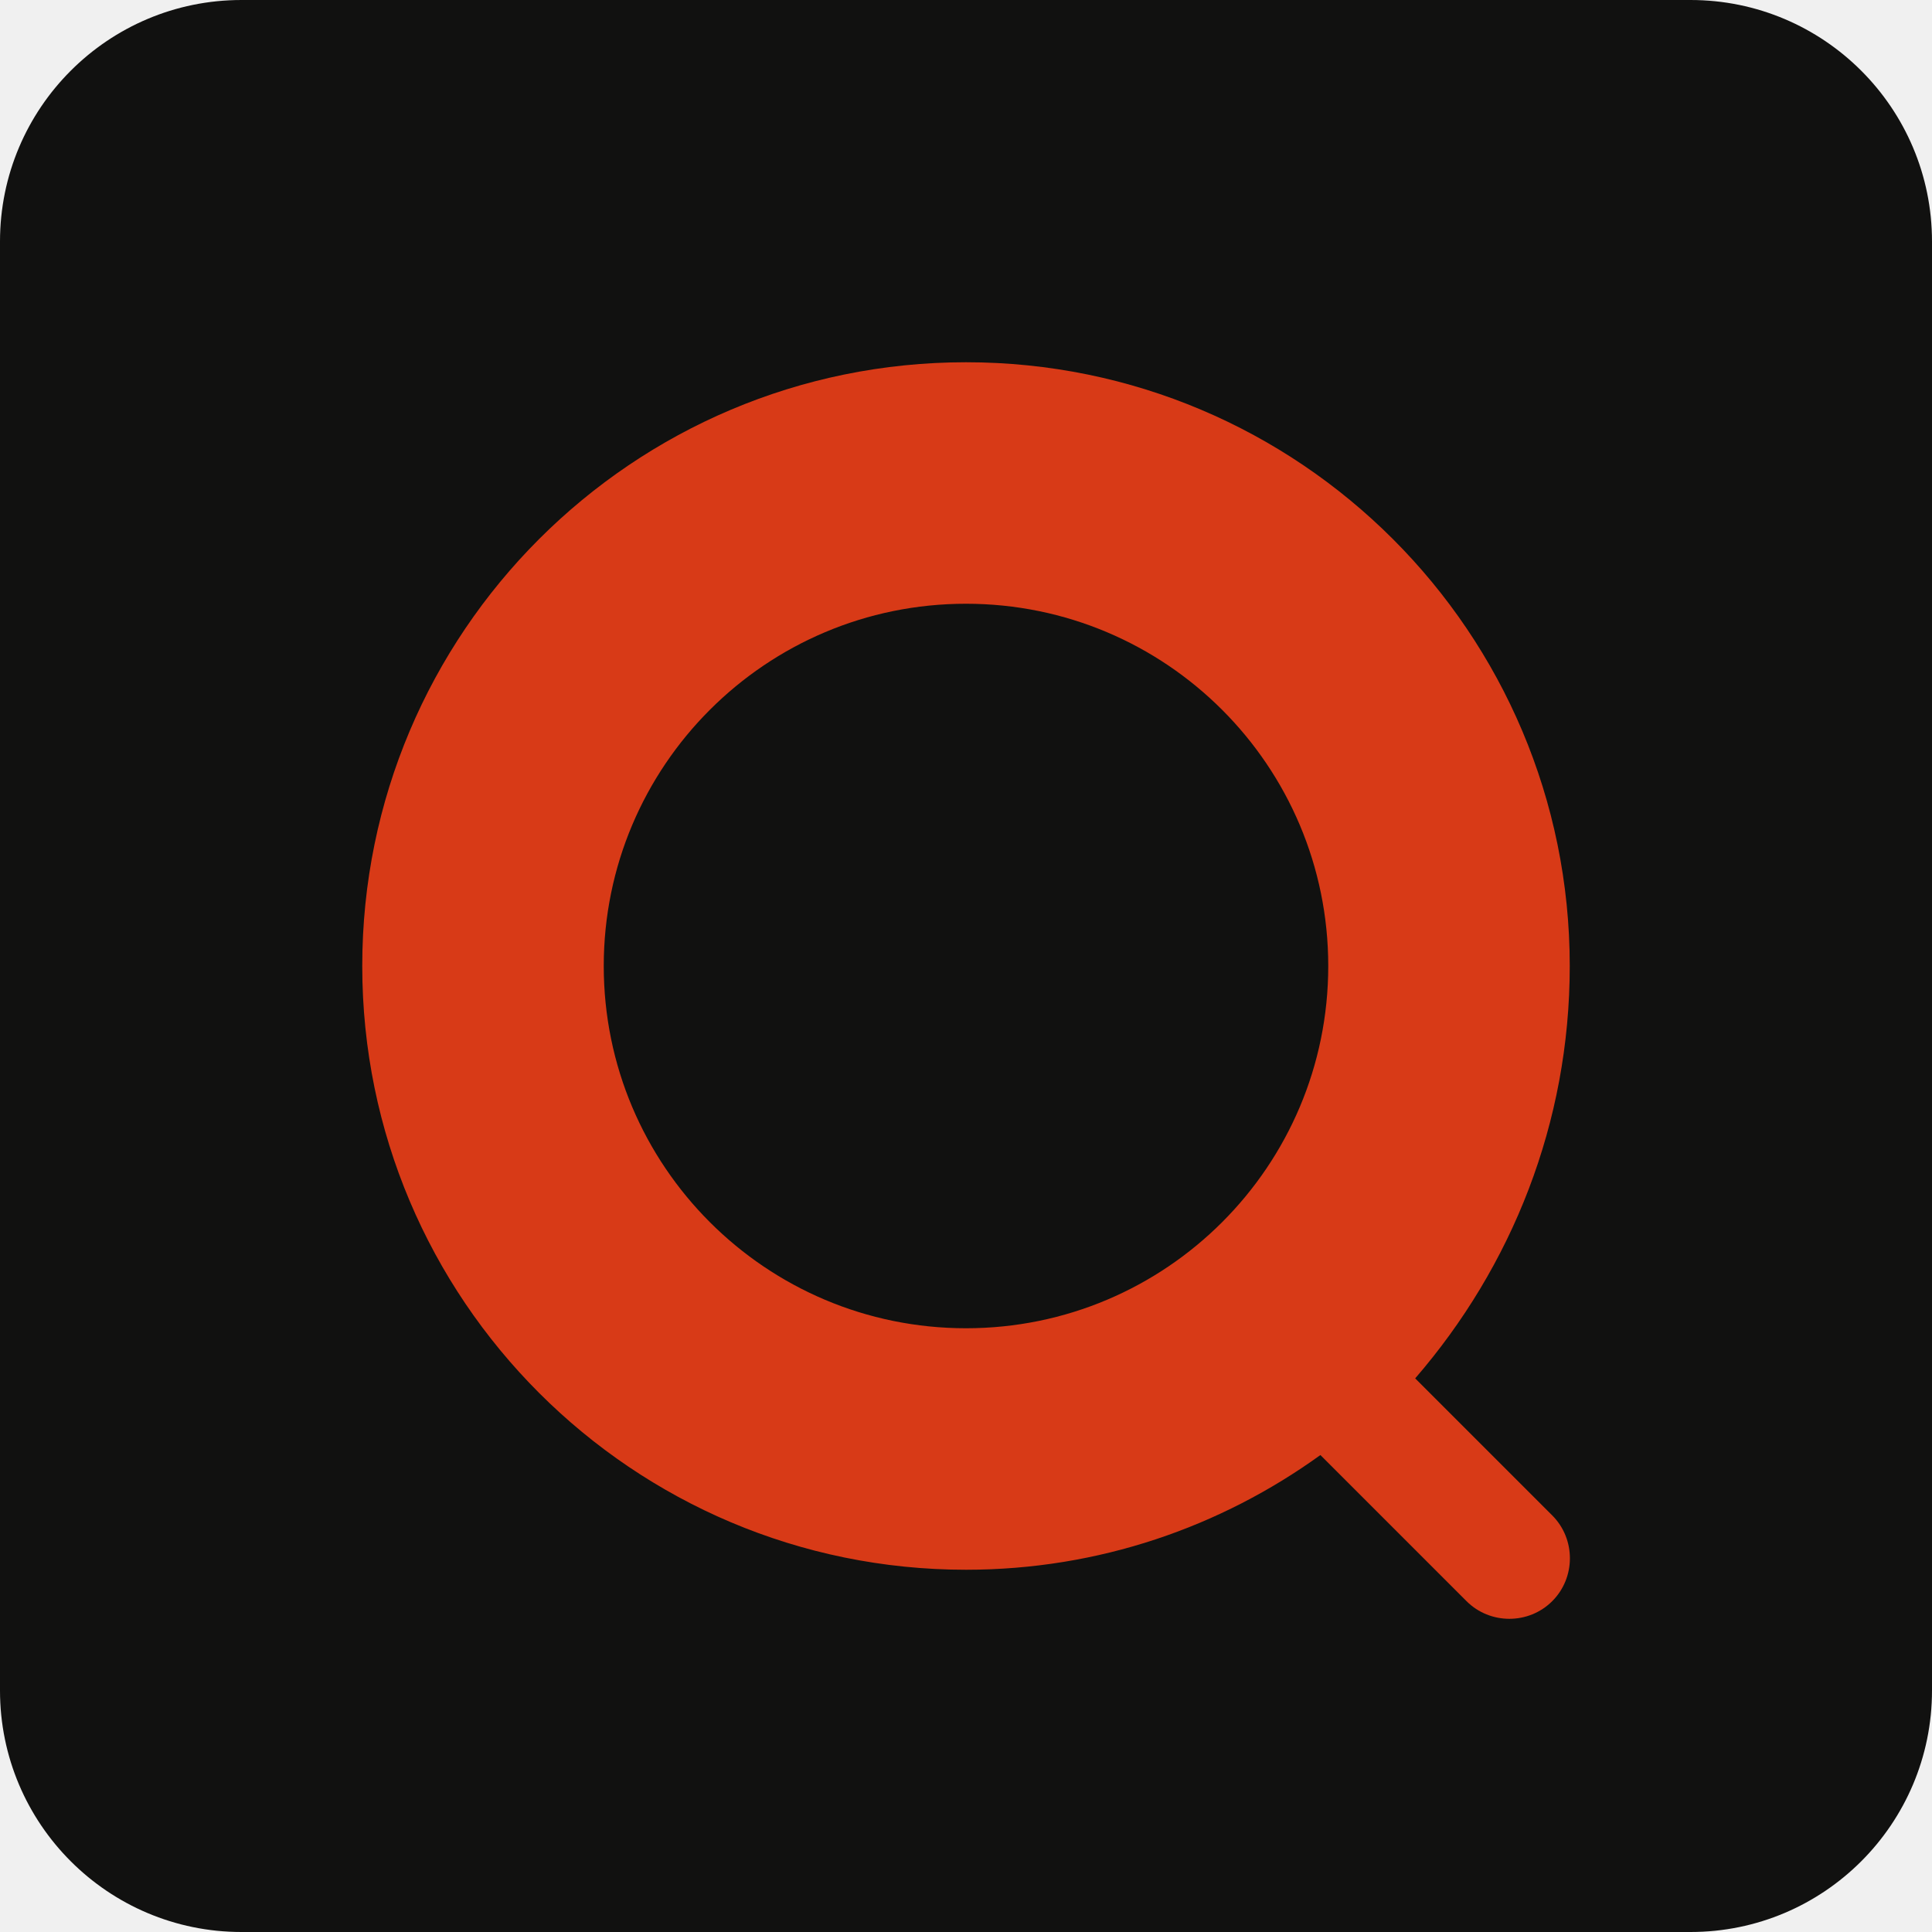
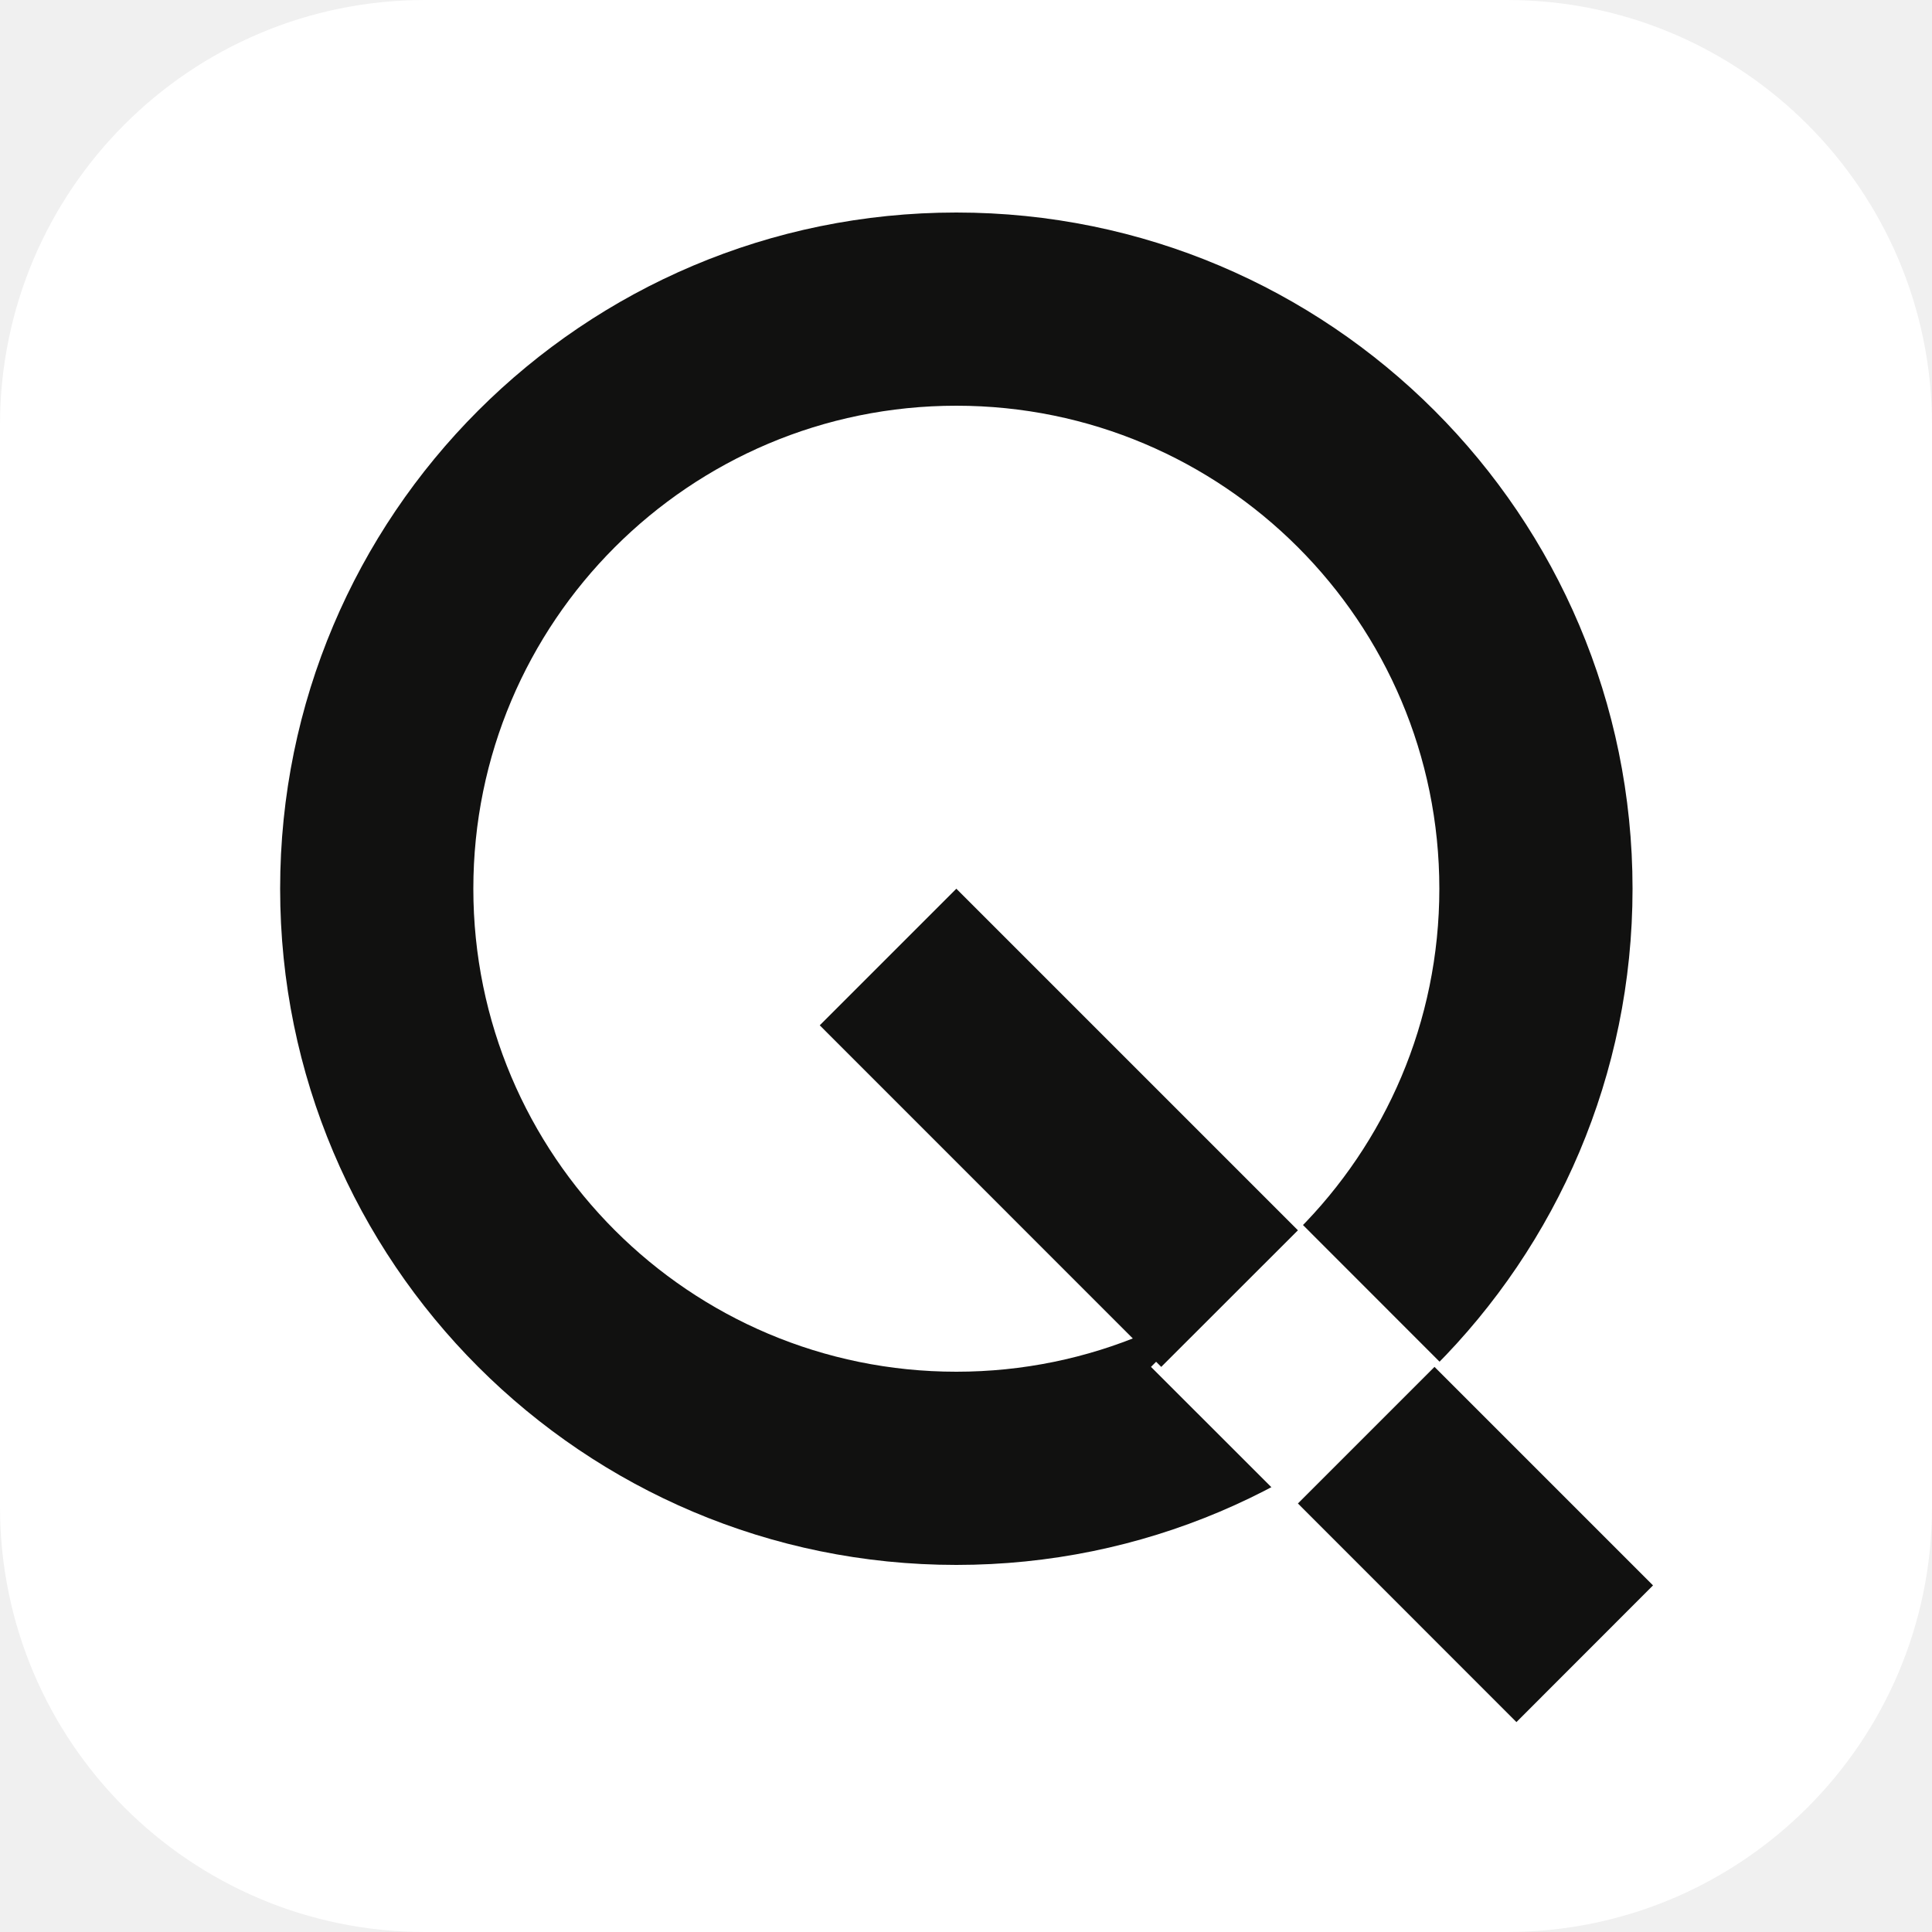
- <svg xmlns="http://www.w3.org/2000/svg" viewBox="0 0 32 32">
-   <rect width="32" height="32" rx="4" fill="#111110" />
-   <path d="M16 6C10.477 6 6 10.477 6 16C6 21.523 10.477 26 16 26C18.2 26 20.22 25.29 21.87 24.1L24.29 26.52C24.68 26.91 25.32 26.91 25.71 26.52C26.1 26.13 26.1 25.49 25.71 25.1L23.44 22.83C25.04 20.98 26 18.6 26 16C26 10.477 21.523 6 16 6ZM16 22C12.686 22 10 19.314 10 16C10 12.686 12.686 10 16 10C19.314 10 22 12.686 22 16C22 19.314 19.314 22 16 22Z" fill="#D83A17" />
+ <svg xmlns="http://www.w3.org/2000/svg" viewBox="0 0 200 200" width="100%" height="100%">
+   <defs>
+     <mask id="q-cut-mask-fav">
+       <rect width="200" height="200" fill="white" />
+       <polygon points="134.36,126.29 119.15,141.50 134.36,156.70 149.56,141.50" fill="black" />
+     </mask>
+   </defs>
+   <rect width="200" height="200" rx="44" fill="#FFFFFF" />
+   <path d="M 99.0 22.0 A 70.0 70.0 0 1 0 99.0 162.0 A 70.0 70.0 0 1 0 99.0 22.0 M 99.0 42.0 A 50.0 50.0 0 1 1 99.0 142.0 A 50.0 50.0 0 1 1 99.0 42.0 Z" fill="#111110" fill-rule="evenodd" mask="url(#q-cut-mask-fav)" />
+   <polygon points="99.00,92.00 84.86,106.14 120.21,141.50 134.36,127.36" fill="#111110" />
+   <polygon points="148.50,141.50 134.36,155.64 156.98,178.27 171.12,164.12" fill="#111110" />
</svg>
